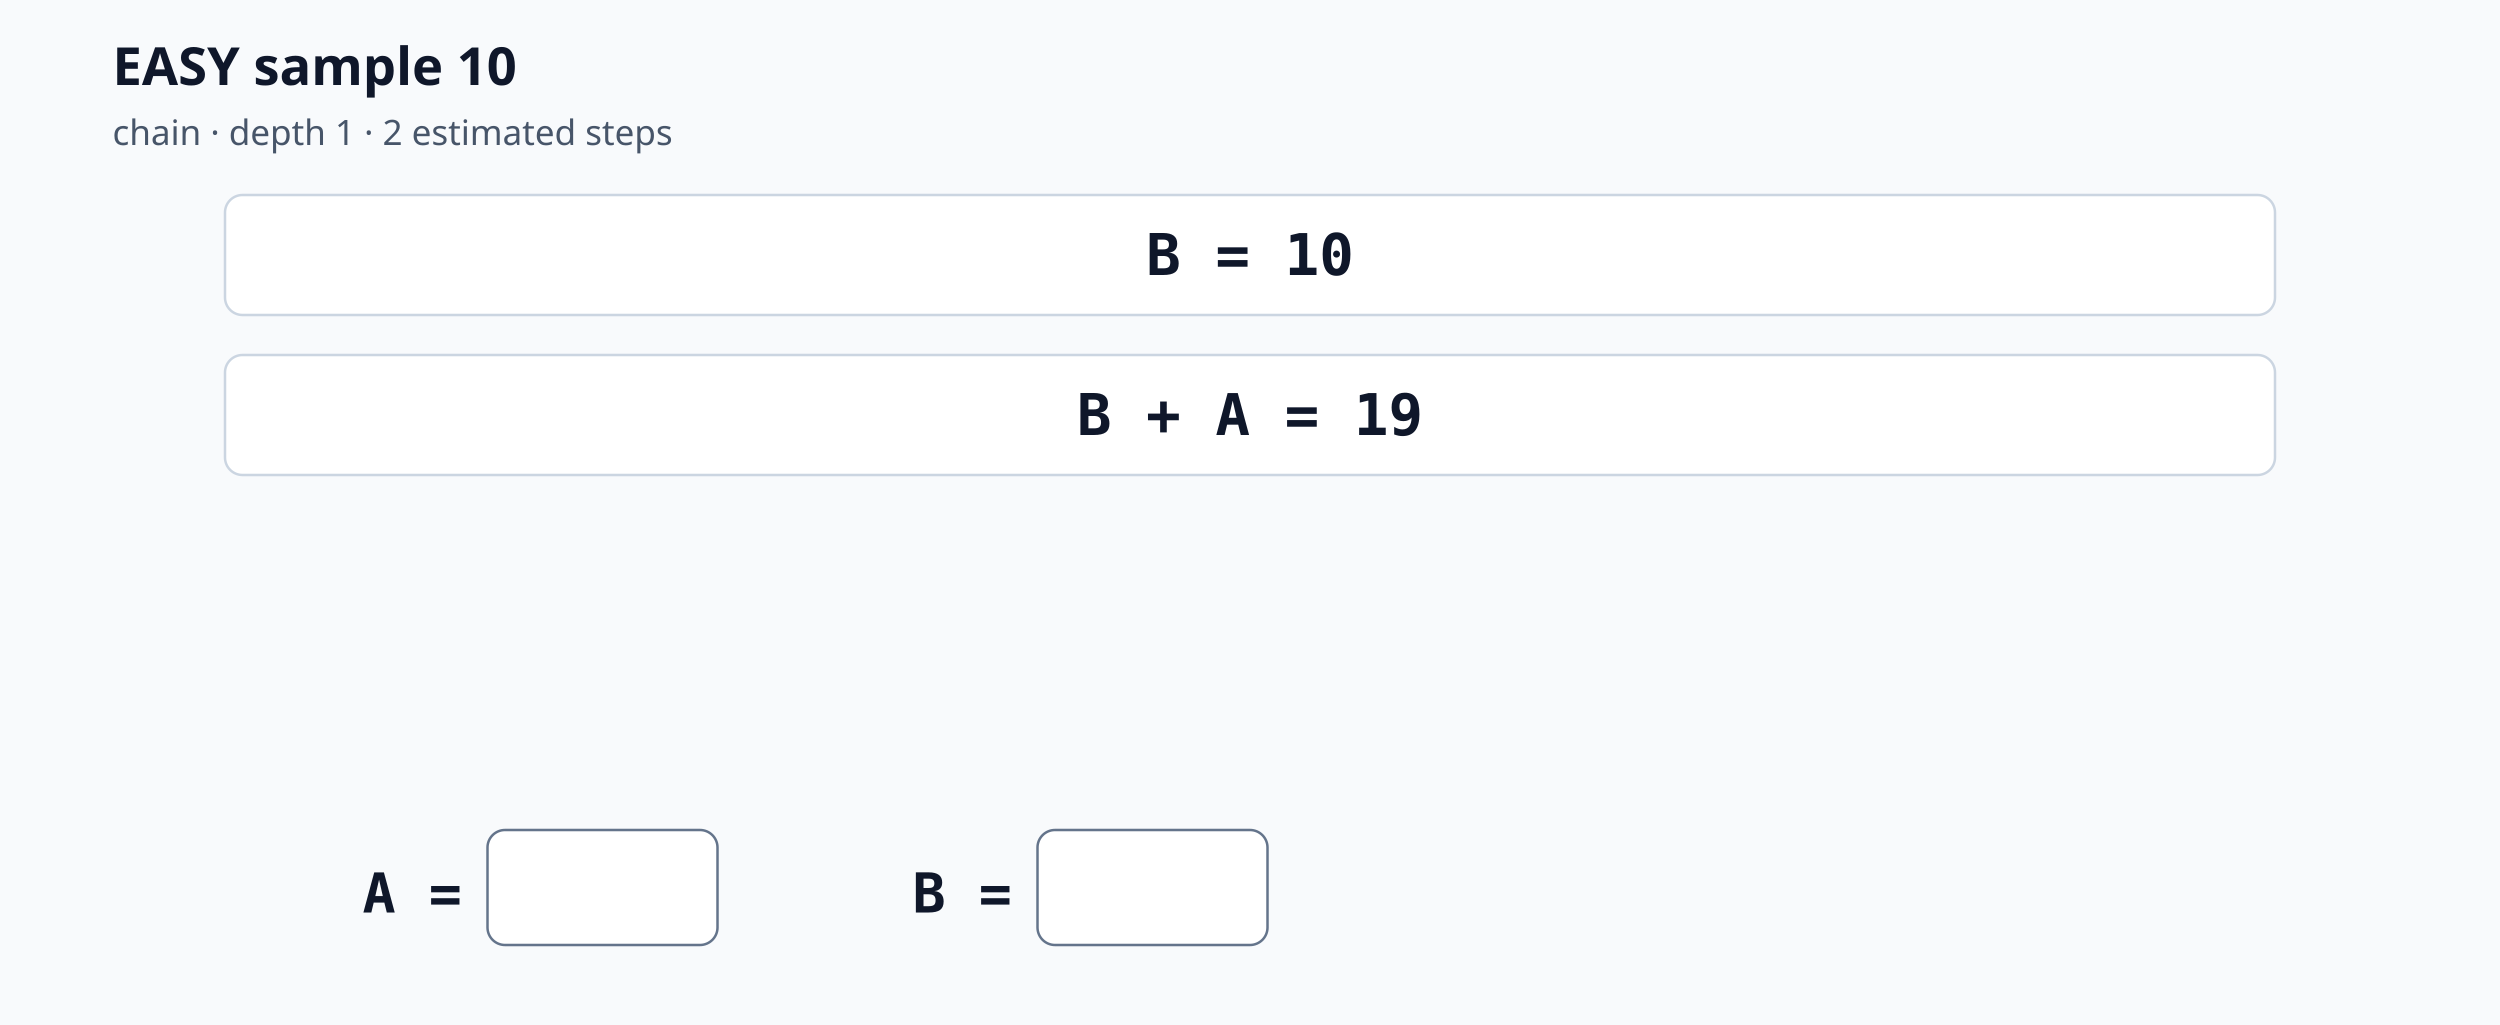
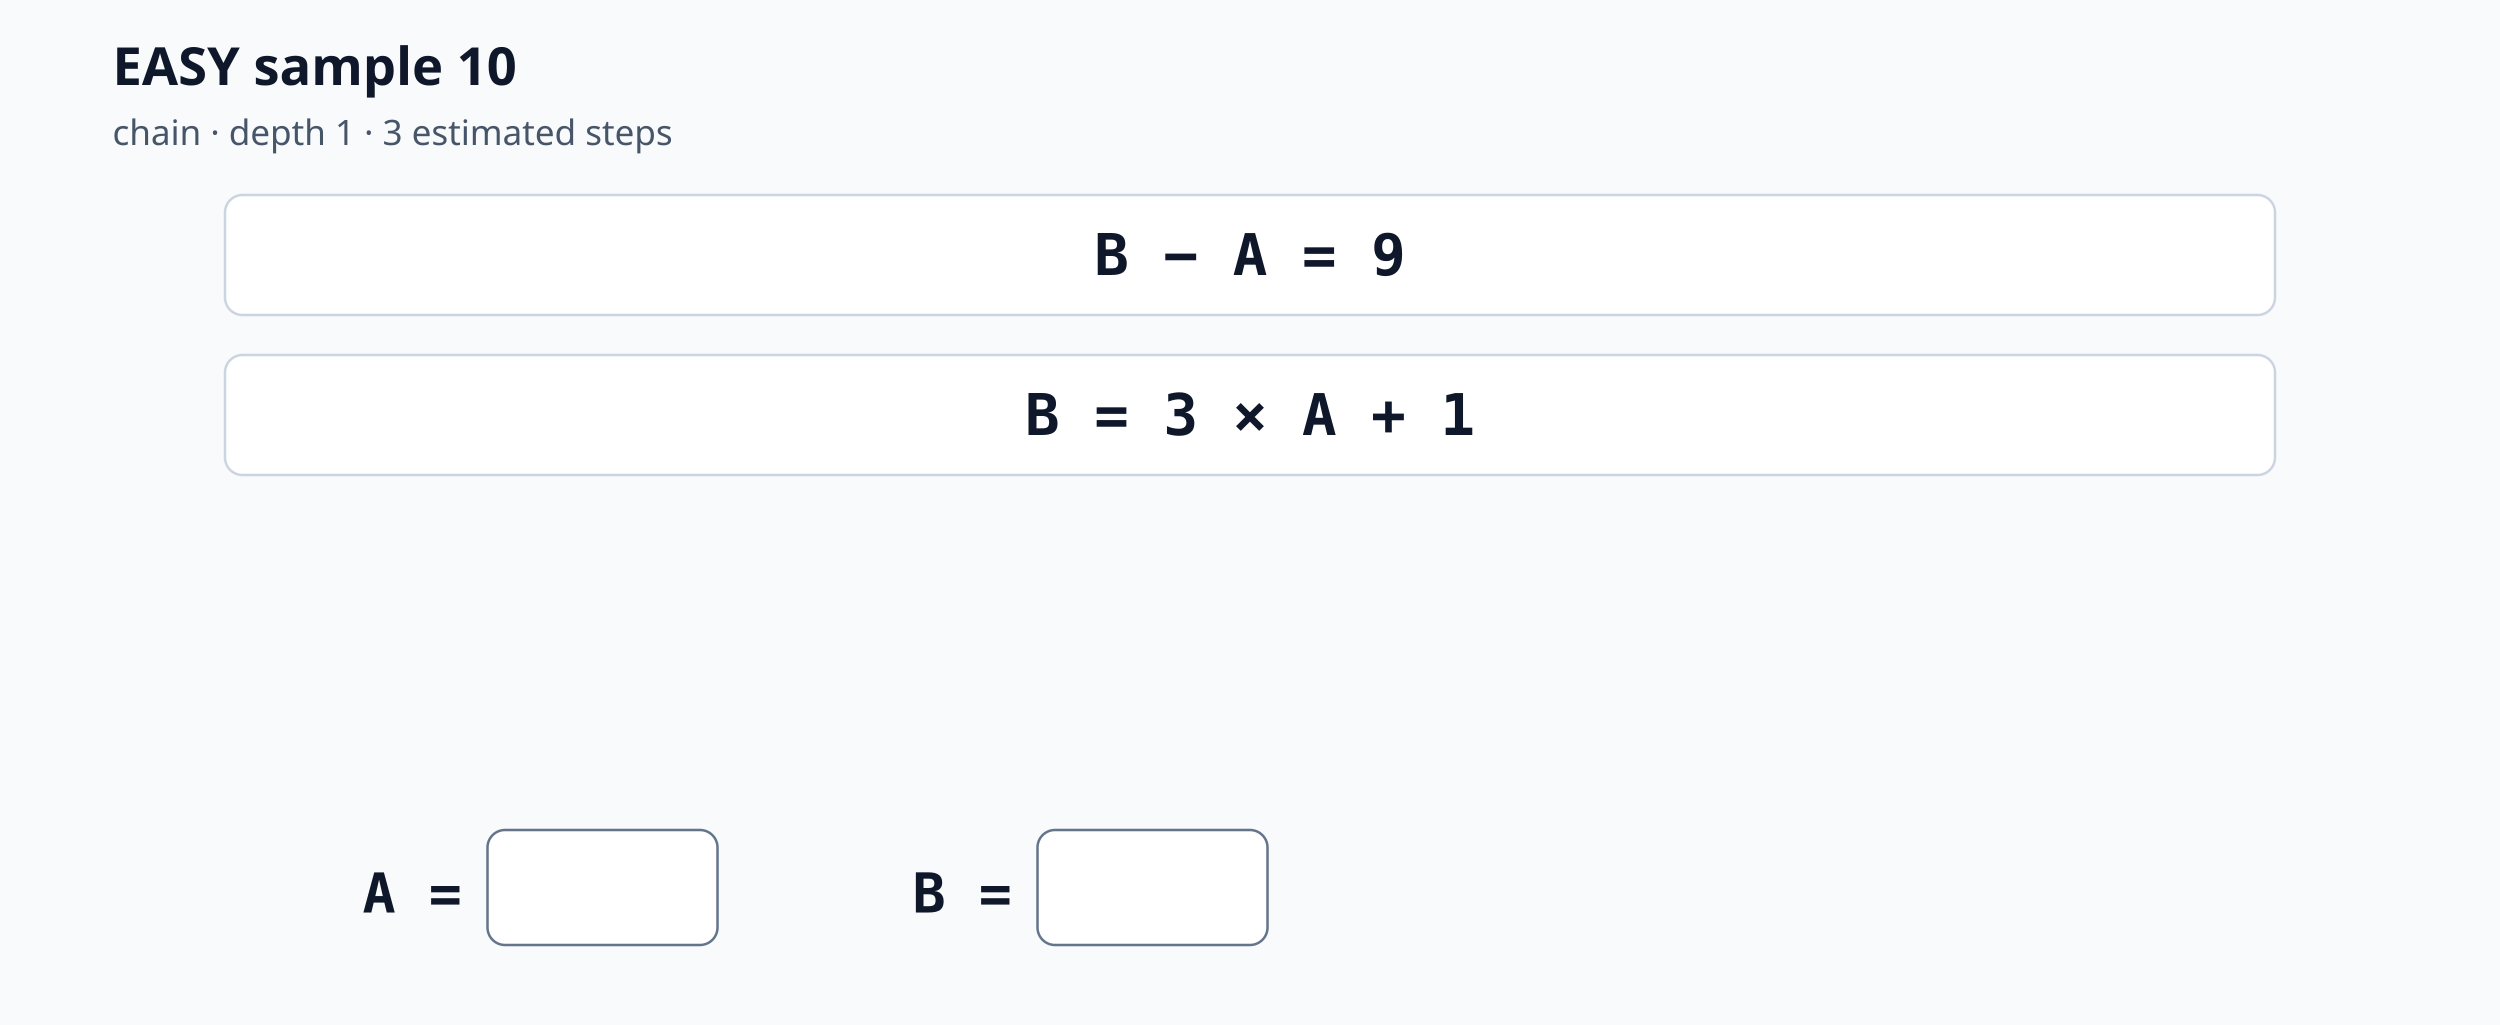
<svg xmlns="http://www.w3.org/2000/svg" width="1000" height="410" viewBox="0 0 1000 410">
  <rect width="1000" height="410" fill="#f8fafc" />
  <text x="45" y="34" font-family="sans-serif" font-size="21" font-weight="700" fill="#0f172a">EASY sample 10</text>
-   <text x="45" y="58" font-family="sans-serif" font-size="14" fill="#475569">chain · depth 1 · 2 estimated steps</text>
+   <text x="45" y="58" font-family="sans-serif" font-size="14" fill="#475569">chain · depth 1 · 3 estimated steps</text>
  <rect x="90" y="78" width="820" height="48" rx="7" fill="#fff" stroke="#cbd5e1" />
-   <text x="500" y="110" text-anchor="middle" font-family="monospace" font-size="23" font-weight="600" fill="#0f172a">B = 10</text>
+   <text x="500" y="110" text-anchor="middle" font-family="monospace" font-size="23" font-weight="600" fill="#0f172a">B − A = 9</text>
  <rect x="90" y="142" width="820" height="48" rx="7" fill="#fff" stroke="#cbd5e1" />
-   <text x="500" y="174" text-anchor="middle" font-family="monospace" font-size="23" font-weight="600" fill="#0f172a">B + A = 19</text>
+   <text x="500" y="174" text-anchor="middle" font-family="monospace" font-size="23" font-weight="600" fill="#0f172a">B = 3 × A + 1</text>
  <text x="145" y="365" font-family="monospace" font-size="22" font-weight="700" fill="#0f172a">A =</text>
  <rect x="195" y="332" width="92" height="46" rx="7" fill="#fff" stroke="#64748b" />
  <text x="365" y="365" font-family="monospace" font-size="22" font-weight="700" fill="#0f172a">B =</text>
  <rect x="415" y="332" width="92" height="46" rx="7" fill="#fff" stroke="#64748b" />
</svg>
